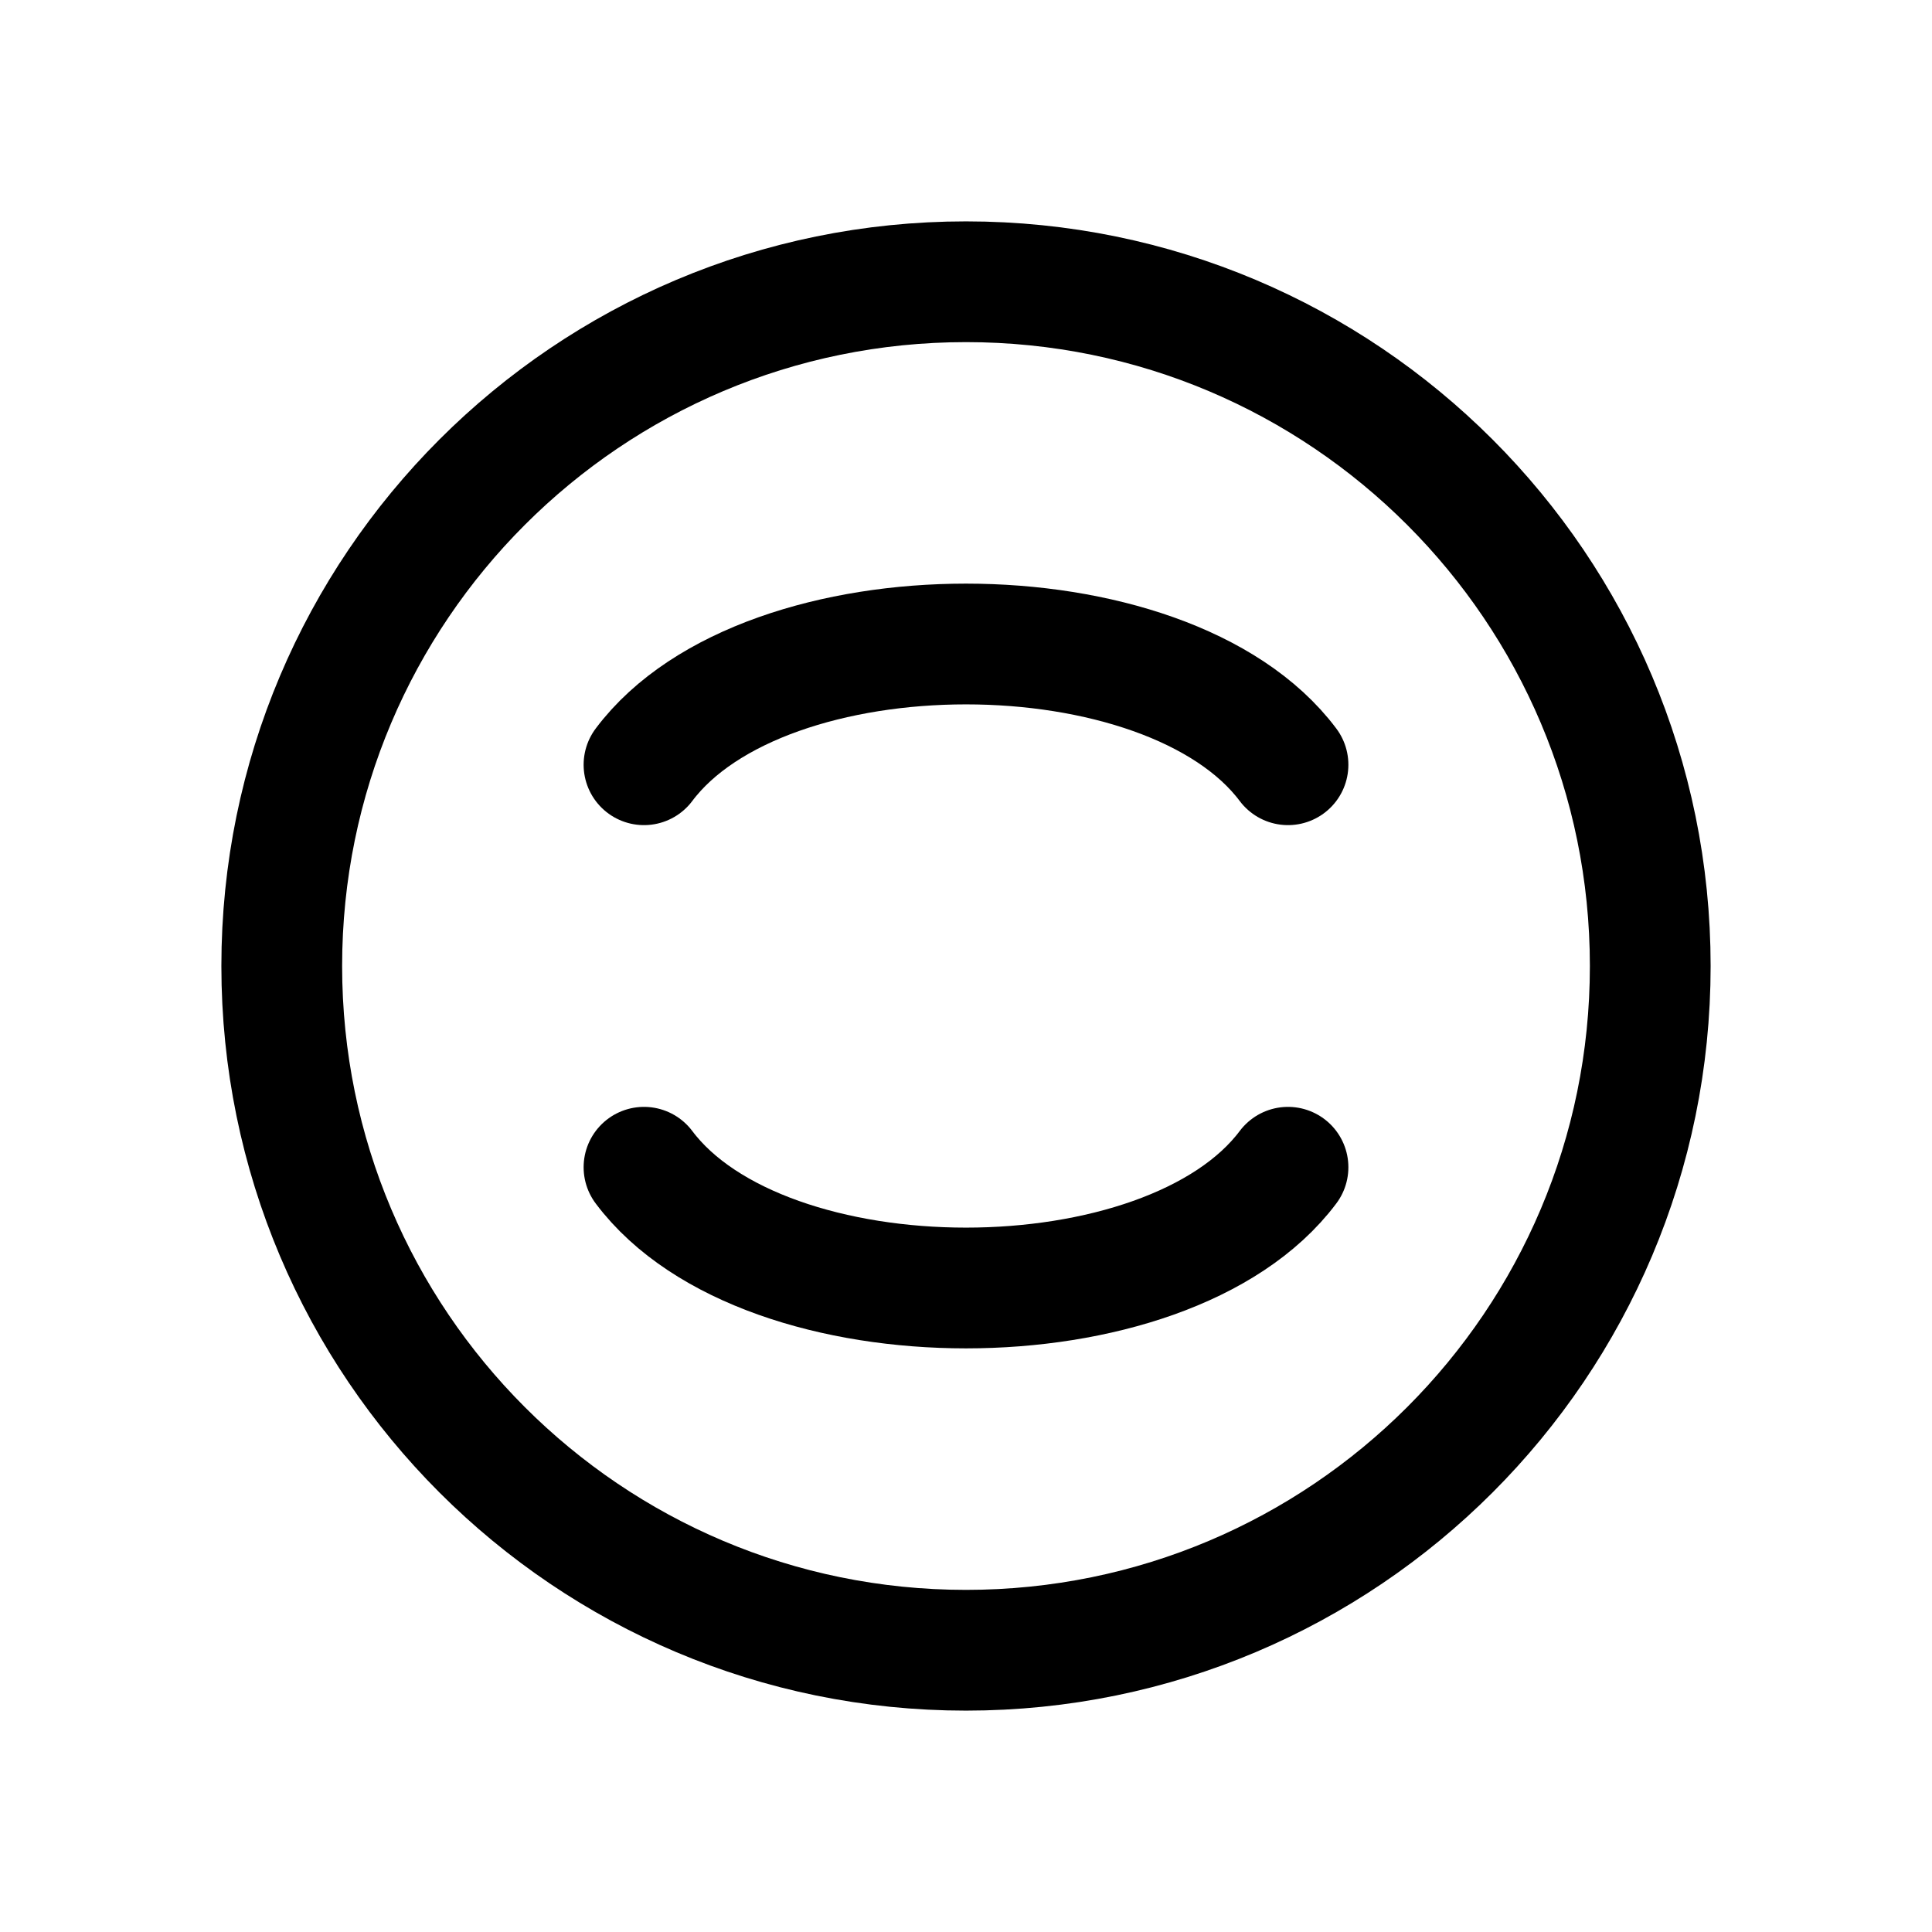
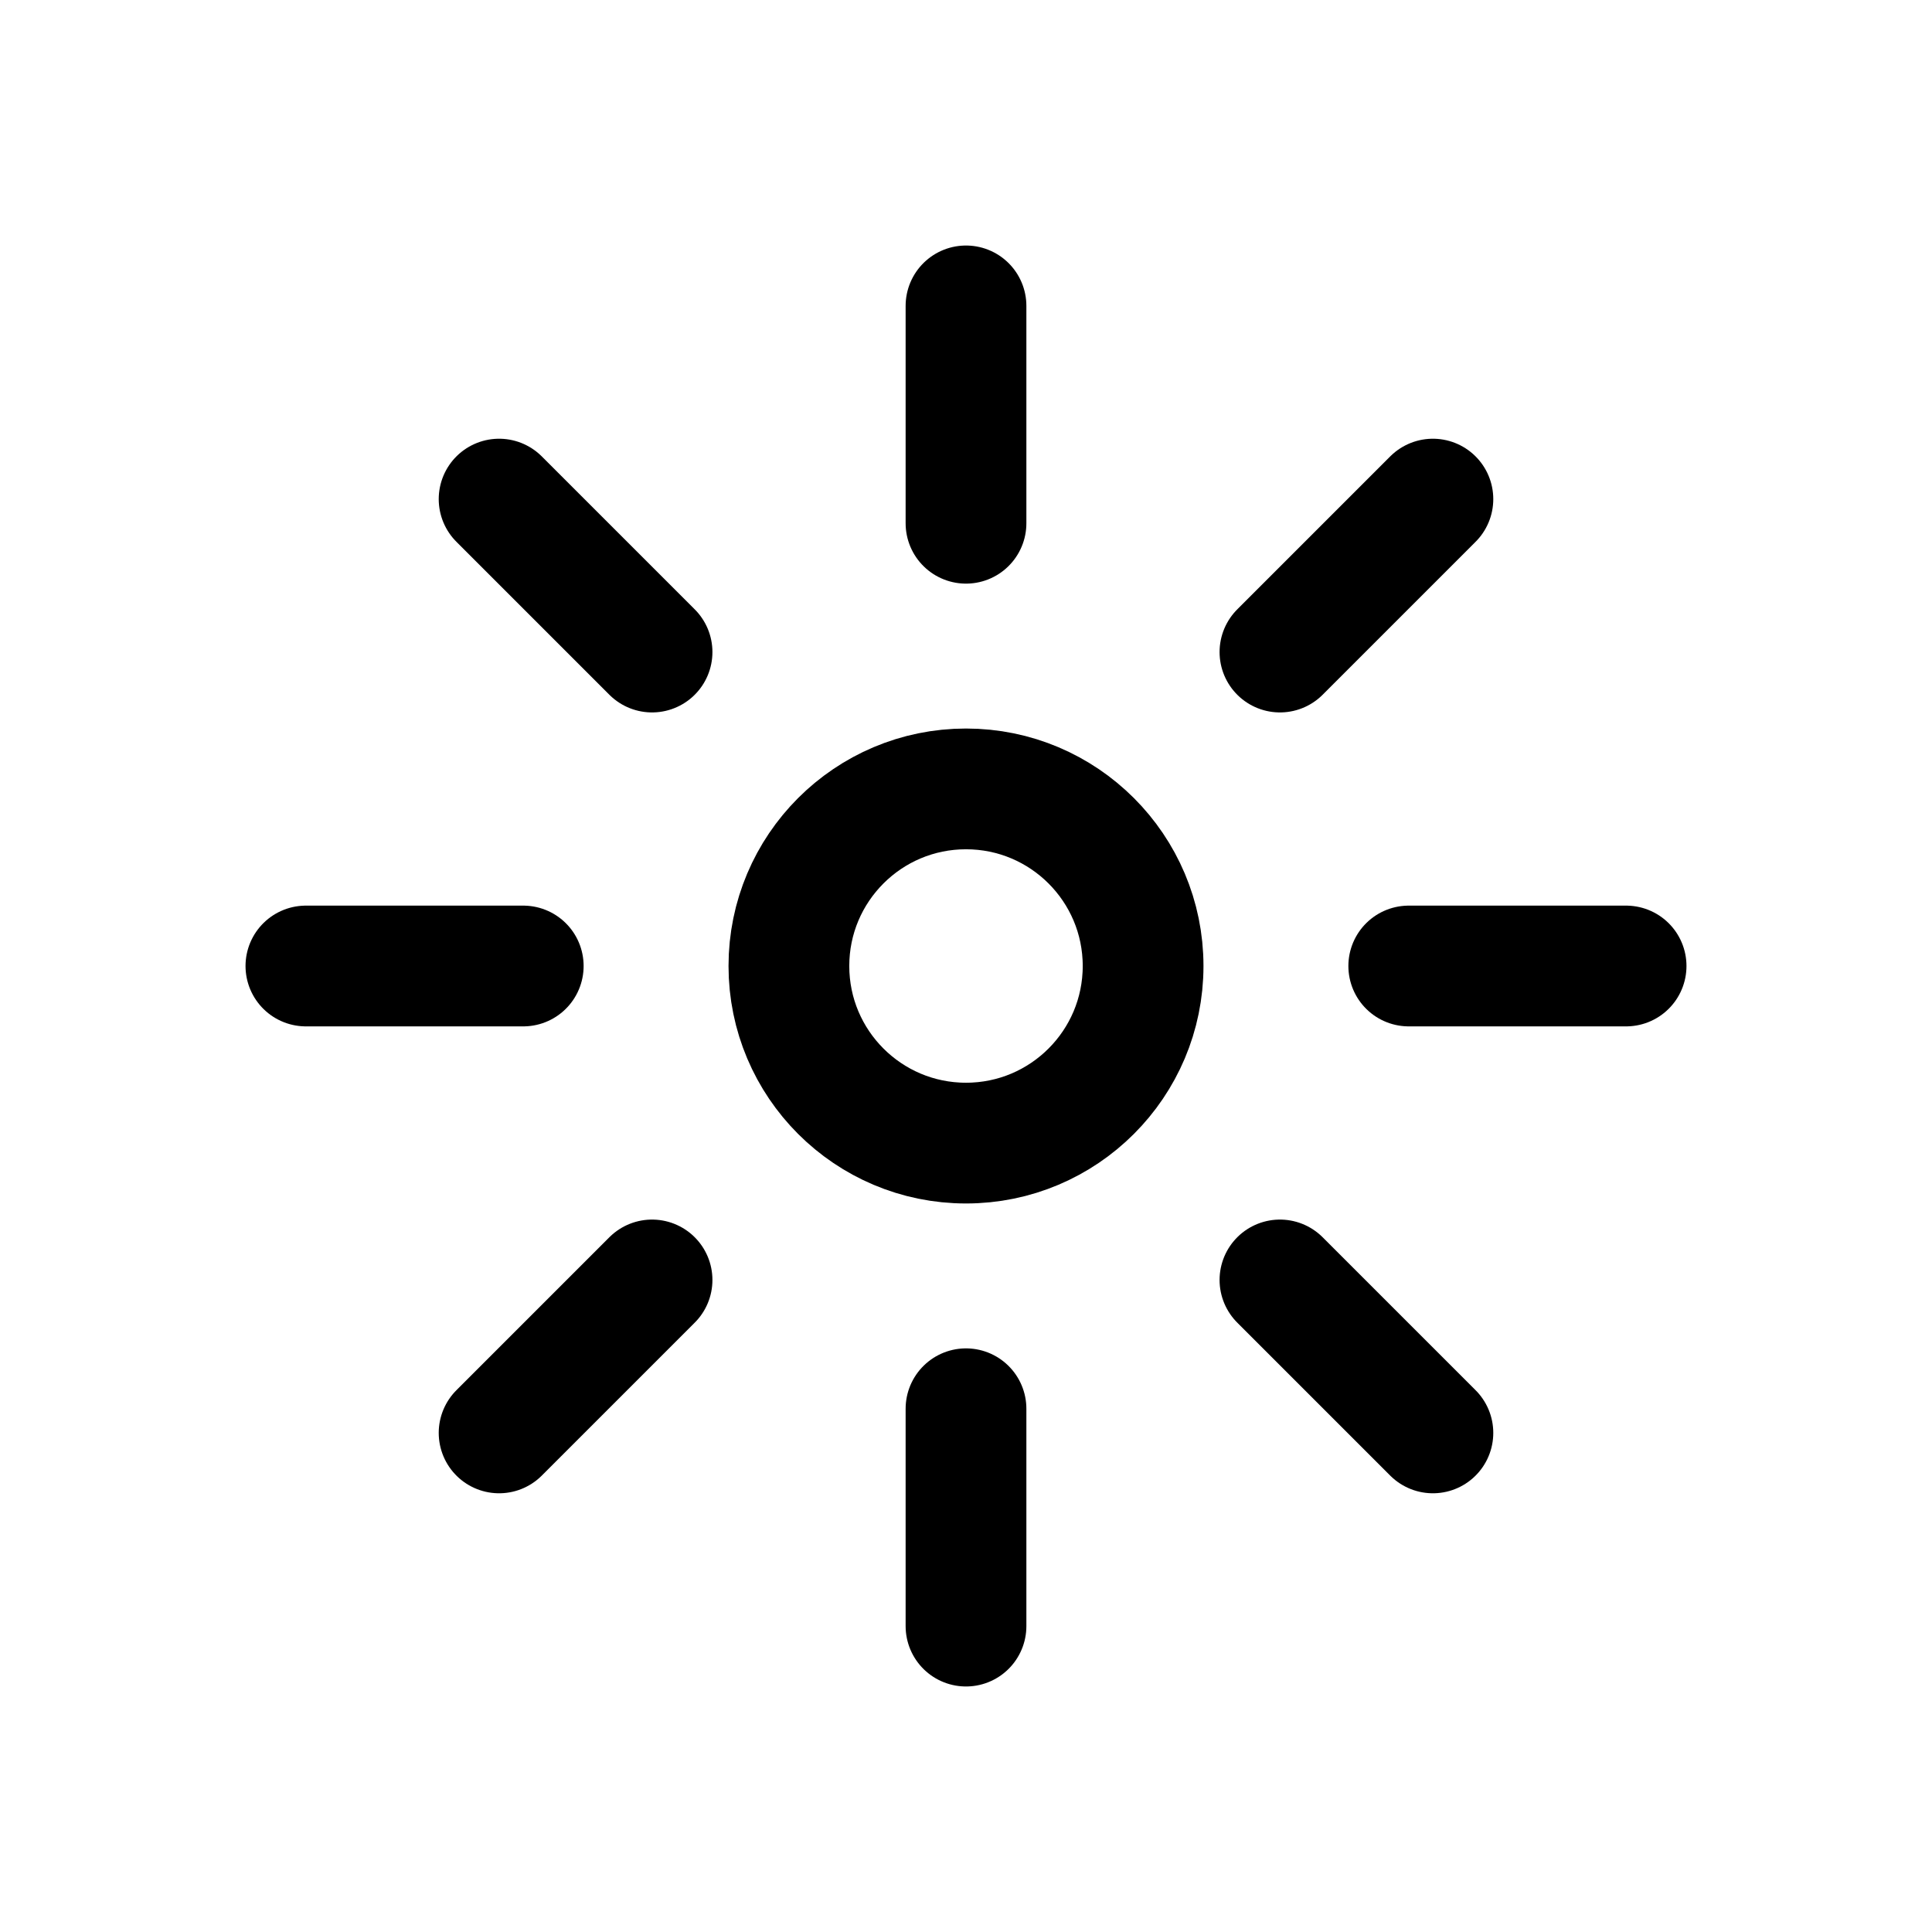
<svg xmlns="http://www.w3.org/2000/svg" viewBox="0 0 24 24" fill="none" stroke="currentColor" stroke-width="1.5" stroke-linecap="round" stroke-linejoin="round">
-   <circle cx="12" cy="12" r="8.5" />
-   <path d="M8 9.5c1.5-2 6.5-2 8 0" />
-   <path d="M8 14.5c1.5 2 6.5 2 8 0" />
+   <circle cx="12" cy="12" r="2.2" />
+   <path d="M12 3.8v2.7" />
+   <path d="M12 17.5v2.7" />
+   <path d="M3.8 12h2.7" />
+   <path d="M17.5 12h2.7" />
+   <path d="M6.2 6.2l1.9 1.9" />
+   <path d="M15.9 15.9l1.9 1.9" />
+   <path d="M17.8 6.2l-1.9 1.9" />
+   <path d="M8.1 15.9l-1.9 1.9" />
</svg>
